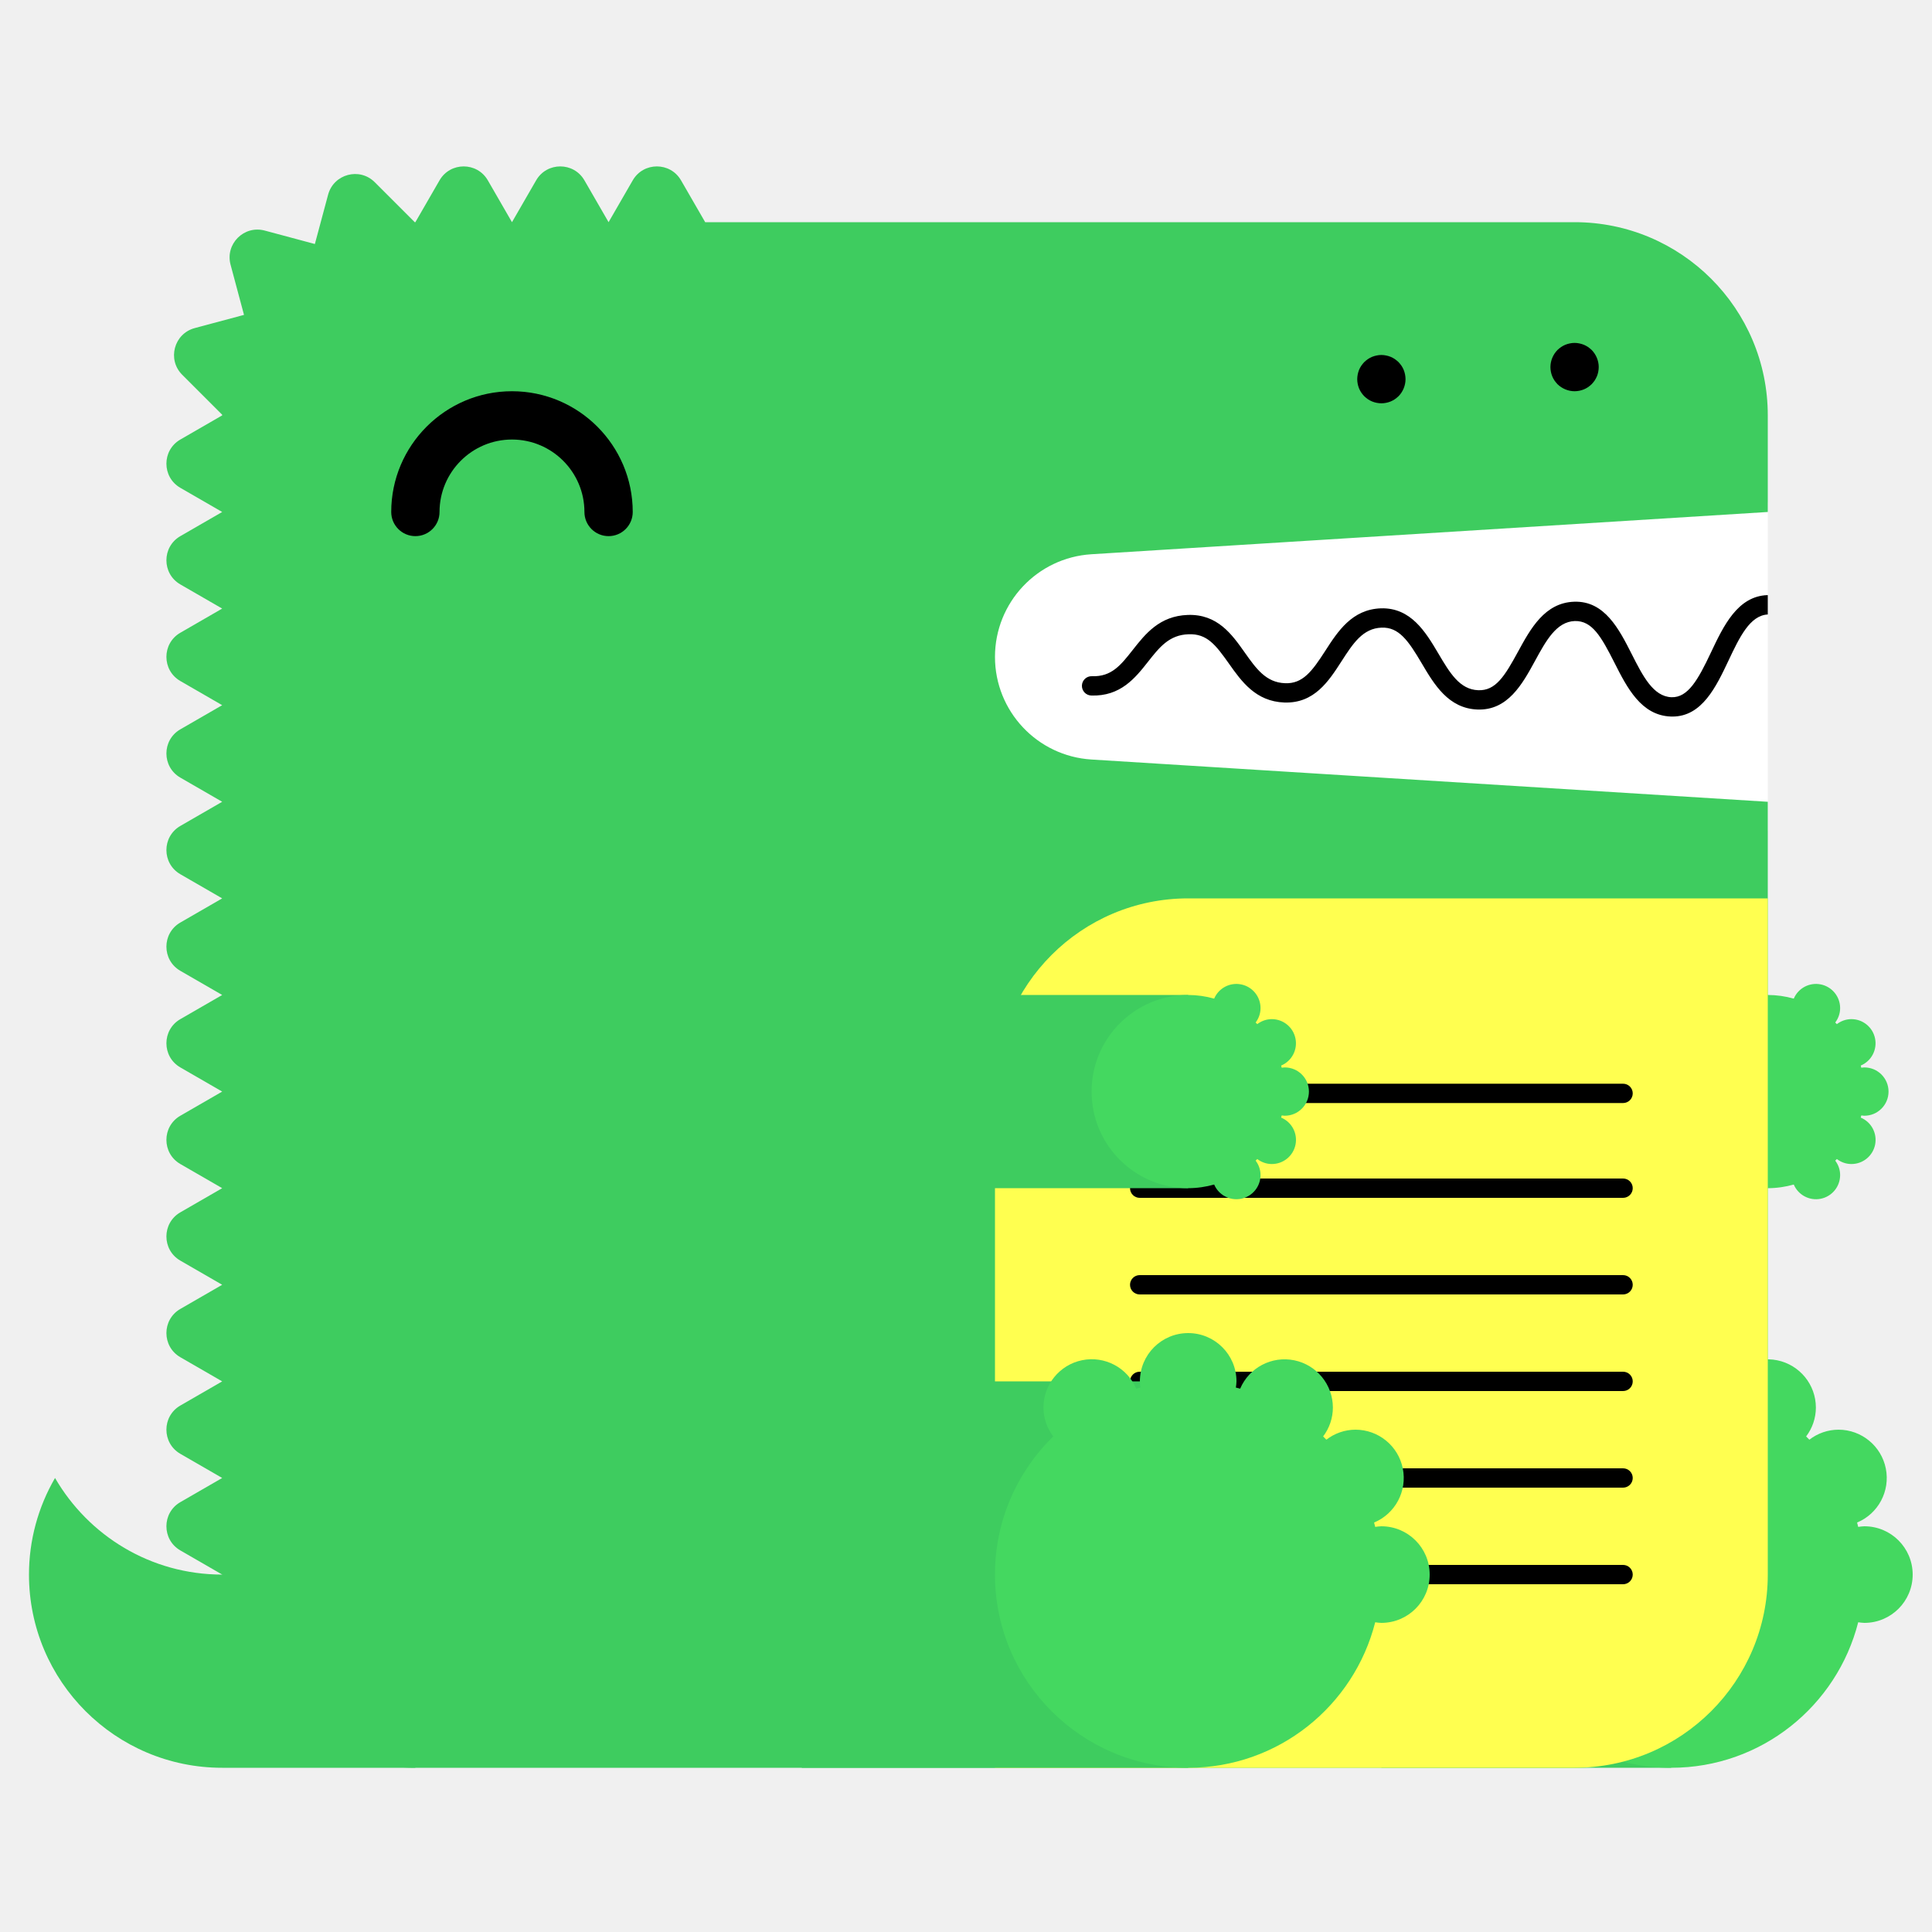
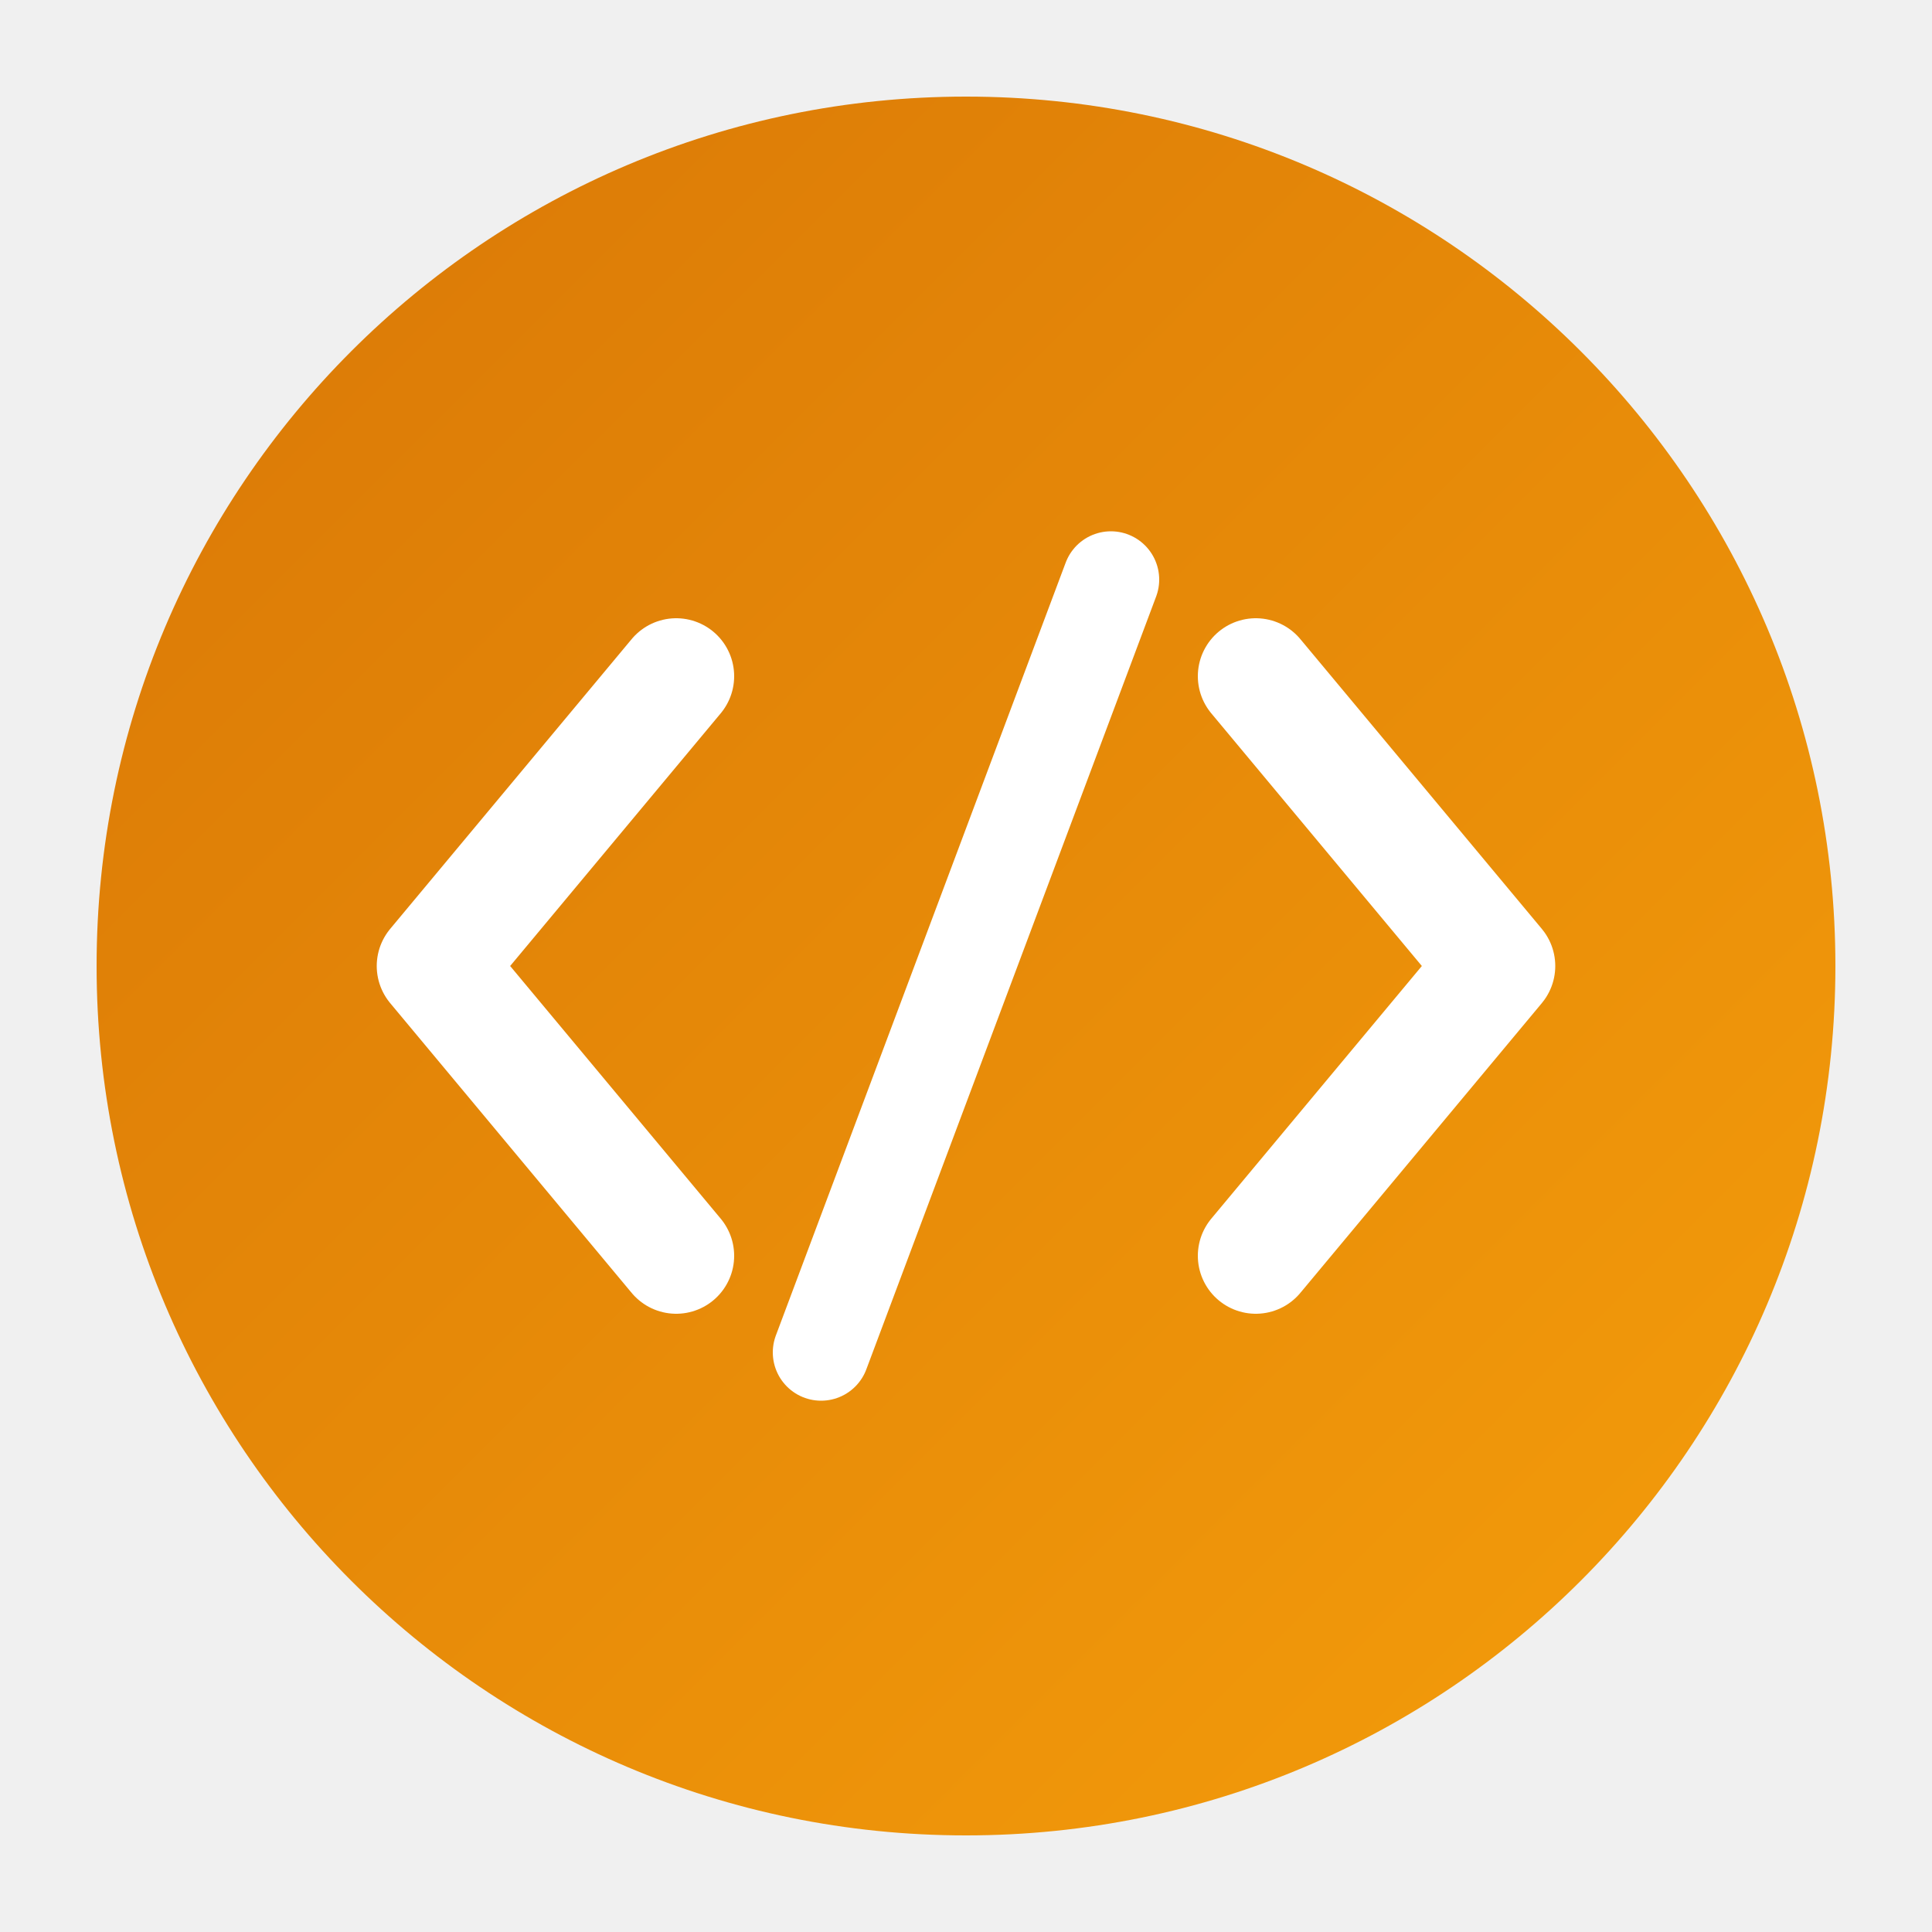
<svg xmlns="http://www.w3.org/2000/svg" width="200" height="200" viewBox="0 0 200 200">
-   <g fill="none" fill-rule="evenodd">
-     <path fill="#FFF" d="M99 52h84v34H99z" />
-     <path d="M23 163c-7.398 0-13.843-4.027-17.303-10A19.886 19.886 0 0 0 3 163c0 11.046 8.954 20 20 20h20v-20H23z" fill="#3ECC5F" />
-     <path d="M112.98 57.376L183 53V43c0-11.046-8.954-20-20-20H73l-2.5-4.33c-1.112-1.925-3.889-1.925-5 0L63 23l-2.5-4.33c-1.111-1.925-3.889-1.925-5 0L53 23l-2.5-4.33c-1.111-1.925-3.889-1.925-5 0L43 23c-.022 0-.042.003-.065.003l-4.142-4.141c-1.57-1.571-4.252-.853-4.828 1.294l-1.369 5.104-5.192-1.392c-2.148-.575-4.111 1.389-3.535 3.536l1.39 5.193-5.102 1.367c-2.148.576-2.867 3.259-1.296 4.83l4.142 4.142c0 .021-.003.042-.003.064l-4.33 2.5c-1.925 1.111-1.925 3.889 0 5L23 53l-4.33 2.5c-1.925 1.111-1.925 3.889 0 5L23 63l-4.33 2.5c-1.925 1.111-1.925 3.889 0 5L23 73l-4.33 2.5c-1.925 1.111-1.925 3.889 0 5L23 83l-4.33 2.5c-1.925 1.111-1.925 3.889 0 5L23 93l-4.33 2.5c-1.925 1.111-1.925 3.889 0 5L23 103l-4.33 2.5c-1.925 1.111-1.925 3.889 0 5L23 113l-4.33 2.5c-1.925 1.111-1.925 3.889 0 5L23 123l-4.33 2.5c-1.925 1.111-1.925 3.889 0 5L23 133l-4.33 2.5c-1.925 1.111-1.925 3.889 0 5L23 143l-4.33 2.5c-1.925 1.111-1.925 3.889 0 5L23 153l-4.33 2.5c-1.925 1.111-1.925 3.889 0 5L23 163c0 11.046 8.954 20 20 20h120c11.046 0 20-8.954 20-20V83l-70.02-4.376A10.645 10.645 0 0 1 103 68c0-5.621 4.37-10.273 9.98-10.624" fill="#3ECC5F" />
-     <path fill="#3ECC5F" d="M143 183h30v-40h-30z" />
-     <path d="M193 158c-.219 0-.428.037-.639.064-.038-.15-.074-.301-.116-.451A5 5 0 0 0 190.32 148a4.96 4.96 0 0 0-3.016 1.036 26.531 26.531 0 0 0-.335-.336 4.955 4.955 0 0 0 1.011-2.987 5 5 0 0 0-9.599-1.959c-.148-.042-.297-.077-.445-.115.027-.211.064-.42.064-.639a5 5 0 0 0-5-5 5 5 0 0 0-5 5c0 .219.037.428.064.639-.148.038-.297.073-.445.115a4.998 4.998 0 0 0-9.599 1.959c0 1.125.384 2.151 1.011 2.987-3.717 3.632-6.031 8.693-6.031 14.3 0 11.046 8.954 20 20 20 9.339 0 17.16-6.41 19.361-15.064.211.027.42.064.639.064a5 5 0 0 0 5-5 5 5 0 0 0-5-5" fill="#44D860" />
-     <path fill="#3ECC5F" d="M153 123h30v-20h-30z" />
-     <path d="M193 115.5a2.5 2.5 0 1 0 0-5c-.109 0-.214.019-.319.032-.02-.075-.037-.15-.058-.225a2.501 2.501 0 0 0-.963-4.807c-.569 0-1.088.197-1.508.518a6.653 6.653 0 0 0-.168-.168c.314-.417.506-.931.506-1.494a2.5 2.5 0 0 0-4.8-.979A9.987 9.987 0 0 0 183 103c-5.522 0-10 4.478-10 10s4.478 10 10 10c.934 0 1.833-.138 2.69-.377a2.5 2.5 0 0 0 4.8-.979c0-.563-.192-1.077-.506-1.494.057-.055.113-.111.168-.168.42.321.939.518 1.508.518a2.5 2.5 0 0 0 .963-4.807c.021-.074.038-.15.058-.225.105.013.21.032.319.032" fill="#44D860" />
-     <path d="M63 55.5a2.5 2.5 0 0 1-2.5-2.5c0-4.136-3.364-7.5-7.5-7.5s-7.5 3.364-7.5 7.5a2.5 2.5 0 1 1-5 0c0-6.893 5.607-12.5 12.5-12.5S65.5 46.107 65.5 53a2.5 2.5 0 0 1-2.5 2.5" fill="#000" />
-     <path d="M103 183h60c11.046 0 20-8.954 20-20V93h-60c-11.046 0-20 8.954-20 20v70z" fill="#FFFF50" />
-     <path d="M168.02 124h-50.04a1 1 0 1 1 0-2h50.04a1 1 0 1 1 0 2m0 20h-50.04a1 1 0 1 1 0-2h50.04a1 1 0 1 1 0 2m0 20h-50.04a1 1 0 1 1 0-2h50.04a1 1 0 1 1 0 2m0-49.814h-50.04a1 1 0 1 1 0-2h50.04a1 1 0 1 1 0 2m0 19.814h-50.04a1 1 0 1 1 0-2h50.04a1 1 0 1 1 0 2m0 20h-50.04a1 1 0 1 1 0-2h50.04a1 1 0 1 1 0 2M183 61.611c-.012 0-.022-.006-.034-.005-3.09.105-4.552 3.196-5.842 5.923-1.346 2.85-2.387 4.703-4.093 4.647-1.889-.068-2.969-2.202-4.113-4.46-1.314-2.594-2.814-5.536-5.963-5.426-3.046.104-4.513 2.794-5.807 5.167-1.377 2.528-2.314 4.065-4.121 3.994-1.927-.07-2.951-1.805-4.136-3.813-1.321-2.236-2.848-4.75-5.936-4.664-2.994.103-4.465 2.385-5.763 4.4-1.373 2.13-2.335 3.428-4.165 3.351-1.973-.07-2.992-1.51-4.171-3.177-1.324-1.873-2.816-3.993-5.895-3.89-2.928.1-4.399 1.97-5.696 3.618-1.232 1.564-2.194 2.802-4.229 2.724a1 1 0 0 0-.072 2c3.017.101 4.545-1.8 5.872-3.487 1.177-1.496 2.193-2.787 4.193-2.855 1.926-.082 2.829 1.115 4.195 3.045 1.297 1.834 2.769 3.914 5.731 4.021 3.103.104 4.596-2.215 5.918-4.267 1.182-1.834 2.202-3.417 4.15-3.484 1.793-.067 2.769 1.35 4.145 3.681 1.297 2.197 2.766 4.686 5.787 4.796 3.125.108 4.634-2.62 5.949-5.035 1.139-2.088 2.214-4.06 4.119-4.126 1.793-.042 2.728 1.595 4.111 4.33 1.292 2.553 2.757 5.445 5.825 5.556l.169.003c3.064 0 4.518-3.075 5.805-5.794 1.139-2.41 2.217-4.68 4.067-4.773v-2z" fill="#000" />
-     <path fill="#3ECC5F" d="M83 183h40v-40H83z" />
-     <path d="M143 158c-.219 0-.428.037-.639.064-.038-.15-.074-.301-.116-.451A5 5 0 0 0 140.32 148a4.96 4.96 0 0 0-3.016 1.036 26.531 26.531 0 0 0-.335-.336 4.955 4.955 0 0 0 1.011-2.987 5 5 0 0 0-9.599-1.959c-.148-.042-.297-.077-.445-.115.027-.211.064-.42.064-.639a5 5 0 0 0-5-5 5 5 0 0 0-5 5c0 .219.037.428.064.639-.148.038-.297.073-.445.115a4.998 4.998 0 0 0-9.599 1.959c0 1.125.384 2.151 1.011 2.987-3.717 3.632-6.031 8.693-6.031 14.3 0 11.046 8.954 20 20 20 9.339 0 17.16-6.41 19.361-15.064.211.027.42.064.639.064a5 5 0 0 0 5-5 5 5 0 0 0-5-5" fill="#44D860" />
-     <path fill="#3ECC5F" d="M83 123h40v-20H83z" />
-     <path d="M133 115.5a2.5 2.5 0 1 0 0-5c-.109 0-.214.019-.319.032-.02-.075-.037-.15-.058-.225a2.501 2.501 0 0 0-.963-4.807c-.569 0-1.088.197-1.508.518a6.653 6.653 0 0 0-.168-.168c.314-.417.506-.931.506-1.494a2.5 2.5 0 0 0-4.8-.979A9.987 9.987 0 0 0 123 103c-5.522 0-10 4.478-10 10s4.478 10 10 10c.934 0 1.833-.138 2.69-.377a2.5 2.5 0 0 0 4.8-.979c0-.563-.192-1.077-.506-1.494.057-.055.113-.111.168-.168.42.321.939.518 1.508.518a2.5 2.5 0 0 0 .963-4.807c.021-.074.038-.15.058-.225.105.013.21.032.319.032" fill="#44D860" />
-     <path d="M143 41.75c-.16 0-.33-.02-.49-.05a2.52 2.52 0 0 1-.47-.14c-.15-.06-.29-.14-.431-.23-.13-.09-.259-.2-.38-.31-.109-.12-.219-.24-.309-.38s-.17-.28-.231-.43a2.619 2.619 0 0 1-.189-.96c0-.16.02-.33.05-.49.03-.16.08-.31.139-.47.061-.15.141-.29.231-.43.09-.13.2-.26.309-.38.121-.11.25-.22.38-.31.141-.09.281-.17.431-.23.149-.06.31-.11.47-.14.32-.07.65-.07.98 0 .159.03.32.08.47.14.149.06.29.14.43.23.13.09.259.2.38.31.11.12.22.25.31.38.09.14.17.28.23.43.06.16.11.31.14.47.029.16.05.33.05.49 0 .66-.271 1.31-.73 1.77-.121.11-.25.22-.38.31-.14.09-.281.17-.43.23a2.565 2.565 0 0 1-.96.19m20-1.25c-.66 0-1.3-.27-1.771-.73a3.802 3.802 0 0 1-.309-.38c-.09-.14-.17-.28-.231-.43a2.619 2.619 0 0 1-.189-.96c0-.66.27-1.3.729-1.77.121-.11.25-.22.38-.31.141-.09.281-.17.431-.23.149-.06.31-.11.47-.14.32-.07.66-.07.98 0 .159.03.32.08.47.14.149.06.29.14.43.23.13.09.259.2.38.31.459.47.73 1.11.73 1.77 0 .16-.021.33-.05.49-.03.16-.08.32-.14.47-.07.15-.14.29-.23.43-.09.13-.2.26-.31.38-.121.11-.25.22-.38.31-.14.09-.281.17-.43.23a2.565 2.565 0 0 1-.96.19" fill="#000" />
-   </g>
+   <defs>
+     <linearGradient id="gradient" x1="0%" y1="0%" x2="100%" y2="100%">
+       <stop offset="0%" style="stop-color:#D97706;stop-opacity:1" />
+       <stop offset="100%" style="stop-color:#F59E0B;stop-opacity:1" />
+     </linearGradient>
+   </defs>
+   <circle cx="100" cy="100" r="90" fill="url(#gradient)" />
+   <path d="M70 70 L45 100 L70 130" stroke="white" stroke-width="12" stroke-linecap="round" stroke-linejoin="round" fill="none" />
+   <path d="M130 70 L155 100 L130 130" stroke="white" stroke-width="12" stroke-linecap="round" stroke-linejoin="round" fill="none" />
+   <path d="M115 60 L85 140" stroke="white" stroke-width="10" stroke-linecap="round" fill="none" />
</svg>
